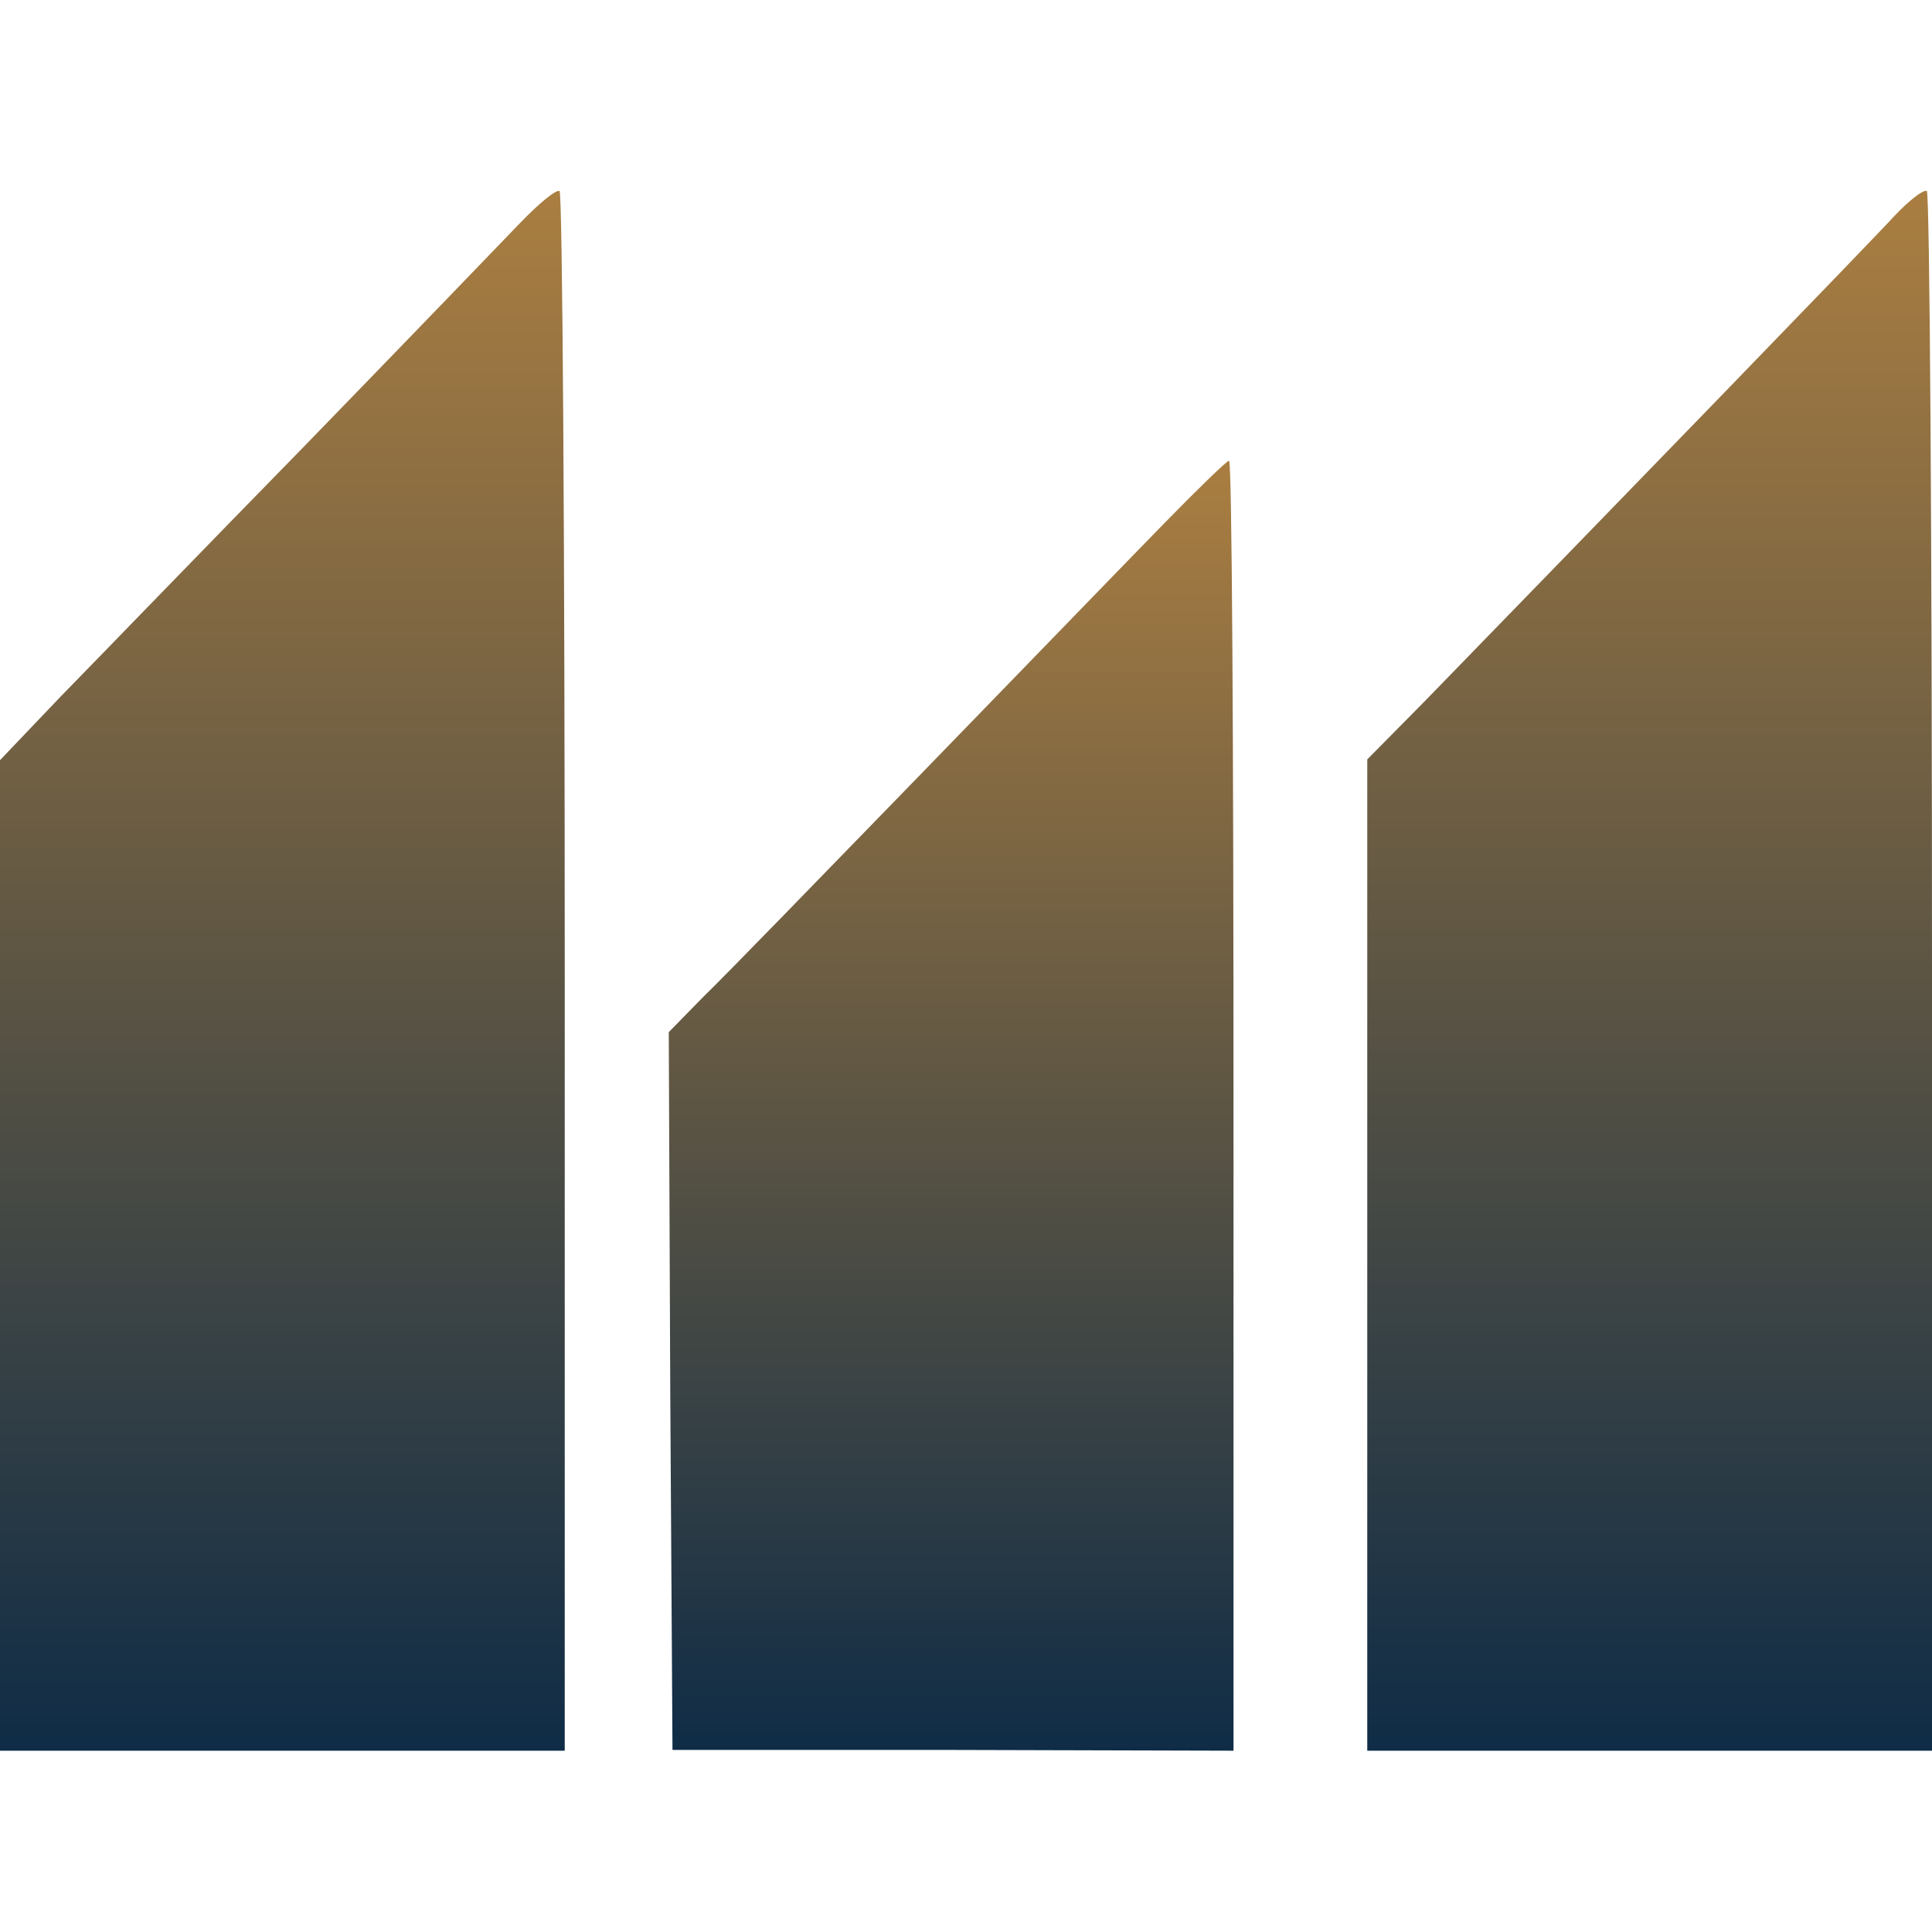
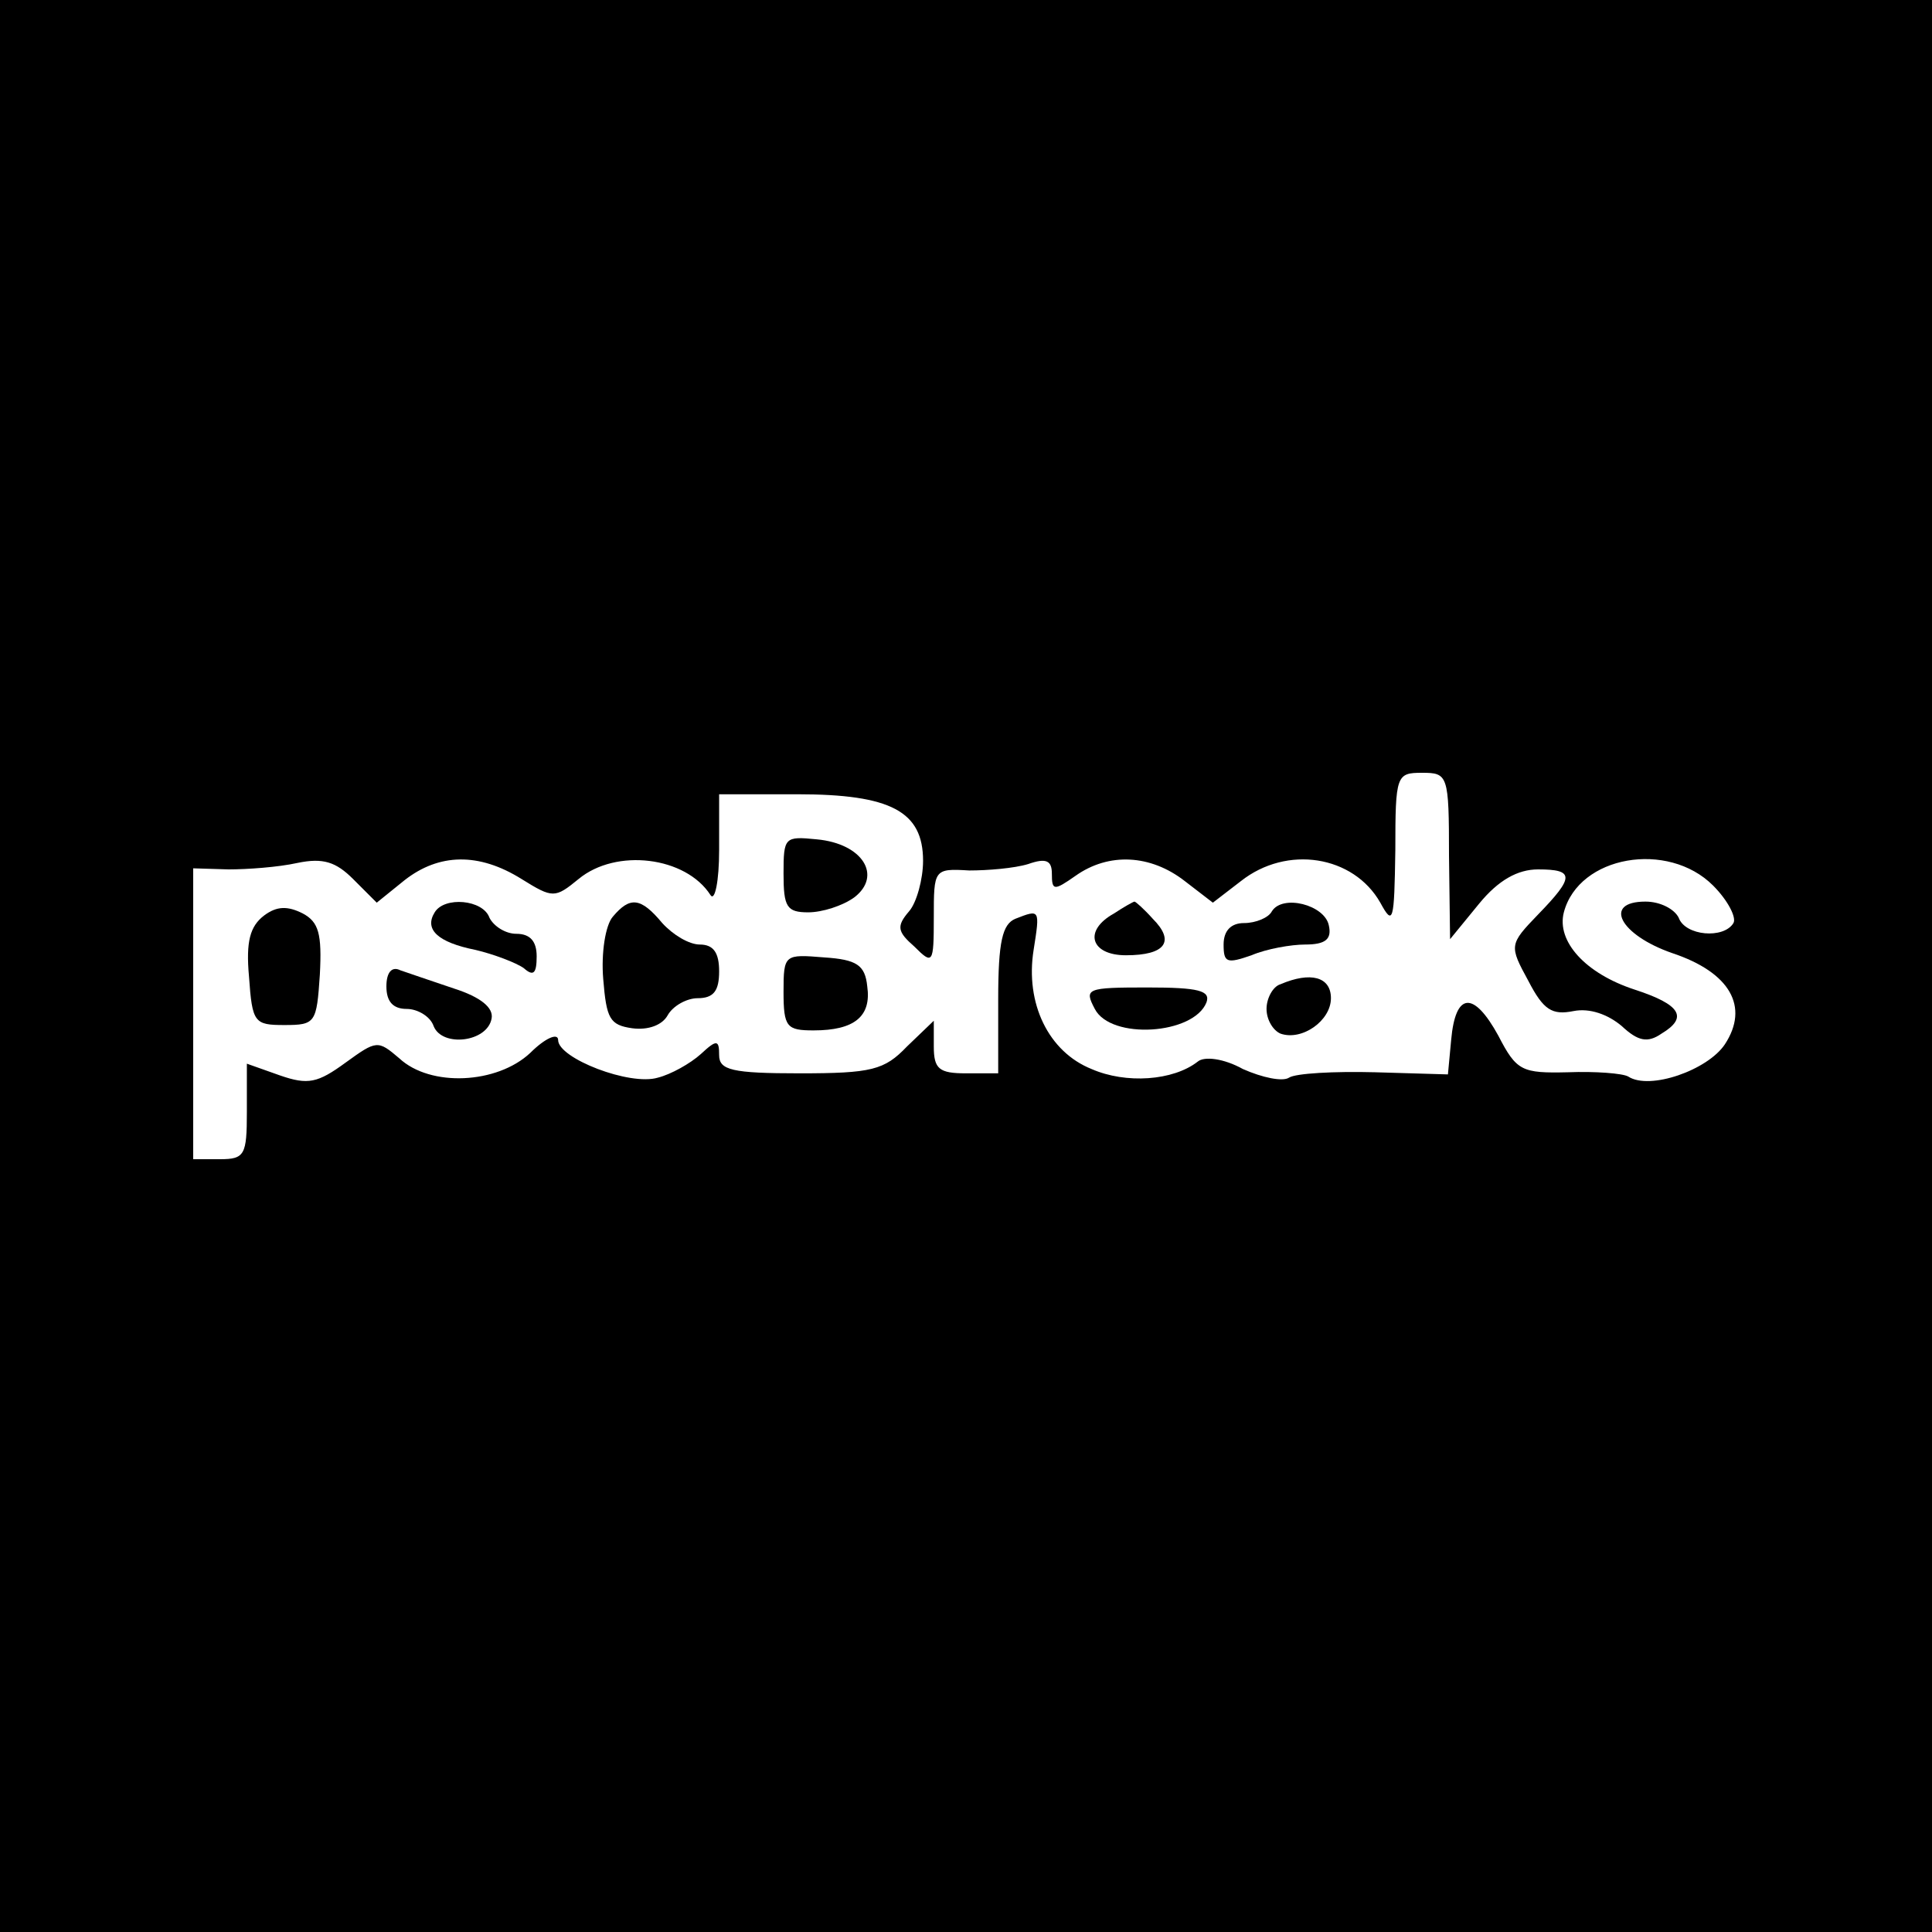
- <svg xmlns="http://www.w3.org/2000/svg" width="260" height="260" viewBox="0 0 260 260" fill="none">
-   <path d="M70 30C67.5 32.6 54.5 46.1 41 60C27.5 73.8 12.8 89 8.2 93.7L0 102.3V168.9V235.6H38H76V130.8C76 73.2 75.7 25.9 75.3 25.7C74.8 25.5 72.5 27.4 70 30Z" fill="url(#paint0_linear)" />
-   <path d="M255 29C252 32.3 216.5 68.9 191.8 94.3L184 102.2V168.9V235.6H222H260V130.9C260 73.2 259.7 25.9 259.3 25.7C258.8 25.5 256.9 27 255 29Z" fill="url(#paint1_linear)" />
-   <path d="M156.7 70.4C152.2 75 137.5 90.2 124 104.1C110.5 118 97.4 131.5 94.7 134.1L90 138.9L90.2 187.2L90.5 235.5H128.3L166 235.6V148.8C166 101.1 165.8 62 165.4 62C165.1 62 161.2 65.8 156.7 70.4Z" fill="url(#paint2_linear)" />
-   <defs>
-     <linearGradient id="paint0_linear" x1="38" y1="235.6" x2="38" y2="25.686" gradientUnits="userSpaceOnUse">
-       <stop stop-color="#002447" />
-       <stop offset="0" stop-color="#0F2C46" />
-       <stop offset="1" stop-color="#AA7E41" />
-     </linearGradient>
-     <linearGradient id="paint1_linear" x1="222" y1="235.6" x2="222" y2="25.682" gradientUnits="userSpaceOnUse">
-       <stop stop-color="#002447" />
-       <stop offset="0" stop-color="#0F2C46" />
-       <stop offset="1" stop-color="#AA7E41" />
-     </linearGradient>
-     <linearGradient id="paint2_linear" x1="128" y1="235.6" x2="128" y2="62" gradientUnits="userSpaceOnUse">
-       <stop stop-color="#002447" />
-       <stop offset="0" stop-color="#0F2C46" />
-       <stop offset="1" stop-color="#AA7E41" />
-     </linearGradient>
-   </defs>
+ <svg xmlns="http://www.w3.org/2000/svg" version="1.0" width="180pt" height="180pt" viewBox="0 0 180 180" preserveAspectRatio="xMidYMid meet">
+   <g transform="translate(0,180) scale(0.1,-0.1)" fill="#000000" stroke="none">
+     <path d="M0 900 l0 -900 900 0 900 0 0 900 0 900 -900 0 -900 0 0 -900z m1350 103 l1 -78 27 33 c18 22 36 32 55 32 34 0 34 -7 0 -42 -27 -28 -27 -29 -9 -62 14 -27 22 -32 42 -28 15 3 32 -3 45 -14 15 -14 24 -16 37 -7 25 15 18 27 -25 41 -46 15 -73 45 -66 72 14 53 97 67 139 25 14 -14 22 -30 19 -35 -9 -15 -45 -12 -51 5 -4 8 -17 15 -31 15 -40 0 -24 -31 25 -48 54 -18 72 -50 49 -85 -16 -24 -70 -43 -90 -30 -5 3 -31 5 -56 4 -43 -1 -48 1 -65 34 -23 42 -40 41 -44 -4 l-3 -32 -68 2 c-38 1 -74 -1 -80 -5 -6 -4 -25 0 -43 8 -18 10 -36 12 -42 7 -23 -18 -67 -21 -99 -7 -40 16 -62 61 -54 111 6 38 6 38 -17 29 -12 -5 -16 -21 -16 -75 l0 -69 -30 0 c-25 0 -30 4 -30 25 l0 24 -25 -24 c-21 -22 -33 -25 -100 -25 -63 0 -75 3 -75 17 0 14 -2 15 -17 1 -10 -9 -28 -19 -40 -22 -26 -8 -93 18 -93 35 0 7 -12 2 -26 -12 -31 -29 -93 -32 -122 -5 -20 17 -21 17 -50 -4 -26 -19 -35 -21 -61 -12 l-31 11 0 -45 c0 -40 -2 -44 -25 -44 l-25 0 0 135 0 136 33 -1 c17 0 46 2 64 6 24 5 36 1 52 -15 l22 -22 26 21 c32 25 69 26 109 1 29 -18 31 -18 53 0 35 29 100 21 123 -15 4 -6 8 13 8 42 l0 52 73 0 c87 0 117 -16 117 -62 0 -17 -6 -39 -13 -47 -12 -14 -11 -19 5 -33 17 -17 18 -16 18 27 0 45 0 46 33 44 17 0 42 2 55 6 17 6 22 3 22 -9 0 -16 2 -16 22 -2 31 22 70 20 102 -5 l26 -20 26 20 c43 34 105 24 130 -20 12 -22 13 -18 14 49 0 70 1 72 25 72 24 0 25 -2 25 -77z" />
+     <path d="M730 986 c0 -31 3 -36 23 -36 13 0 32 6 43 14 26 20 8 50 -35 54 -30 3 -31 2 -31 -32z" />
+     <path d="M246 947 c-13 -10 -17 -24 -14 -57 3 -43 5 -45 33 -45 29 0 30 2 33 47 2 38 -1 49 -16 57 -14 7 -24 7 -36 -2z" />
+     <path d="M405 950 c-10 -16 3 -28 38 -35 17 -4 38 -12 45 -17 9 -8 12 -5 12 11 0 14 -6 21 -19 21 -10 0 -21 7 -25 15 -6 17 -42 20 -51 5z" />
+     <path d="M571 946 c-7 -8 -11 -34 -9 -58 3 -37 6 -43 27 -46 15 -2 28 3 33 12 5 9 18 16 28 16 15 0 20 7 20 25 0 17 -5 25 -18 25 -10 0 -25 9 -35 20 -20 24 -30 25 -46 6z" />
+     <path d="M1038 949 c-29 -16 -22 -39 11 -39 37 0 46 13 25 34 -8 9 -16 16 -17 16 -1 0 -10 -5 -19 -11z" />
+     <path d="M1185 951 c-3 -6 -15 -11 -26 -11 -12 0 -19 -7 -19 -20 0 -17 3 -18 26 -10 14 6 37 10 50 10 19 0 25 5 22 18 -4 19 -43 29 -53 13z" />
+     <path d="M730 876 c0 -33 3 -36 28 -36 38 0 54 13 50 41 -2 20 -10 25 -40 27 -37 3 -38 3 -38 -32z" />
+     <path d="M360 881 c0 -14 6 -21 19 -21 10 0 22 -7 25 -16 8 -20 50 -15 54 7 2 10 -10 20 -35 28 -21 7 -44 15 -50 17 -8 4 -13 -2 -13 -15z" />
+     <path d="M1193 883 c-7 -2 -13 -13 -13 -23 0 -10 6 -20 13 -23 20 -7 47 12 47 33 0 20 -19 25 -47 13z" />
+     <path d="M1020 860 c15 -29 92 -24 104 6 4 11 -7 14 -55 14 -57 0 -59 -1 -49 -20z" />
+   </g>
</svg>
